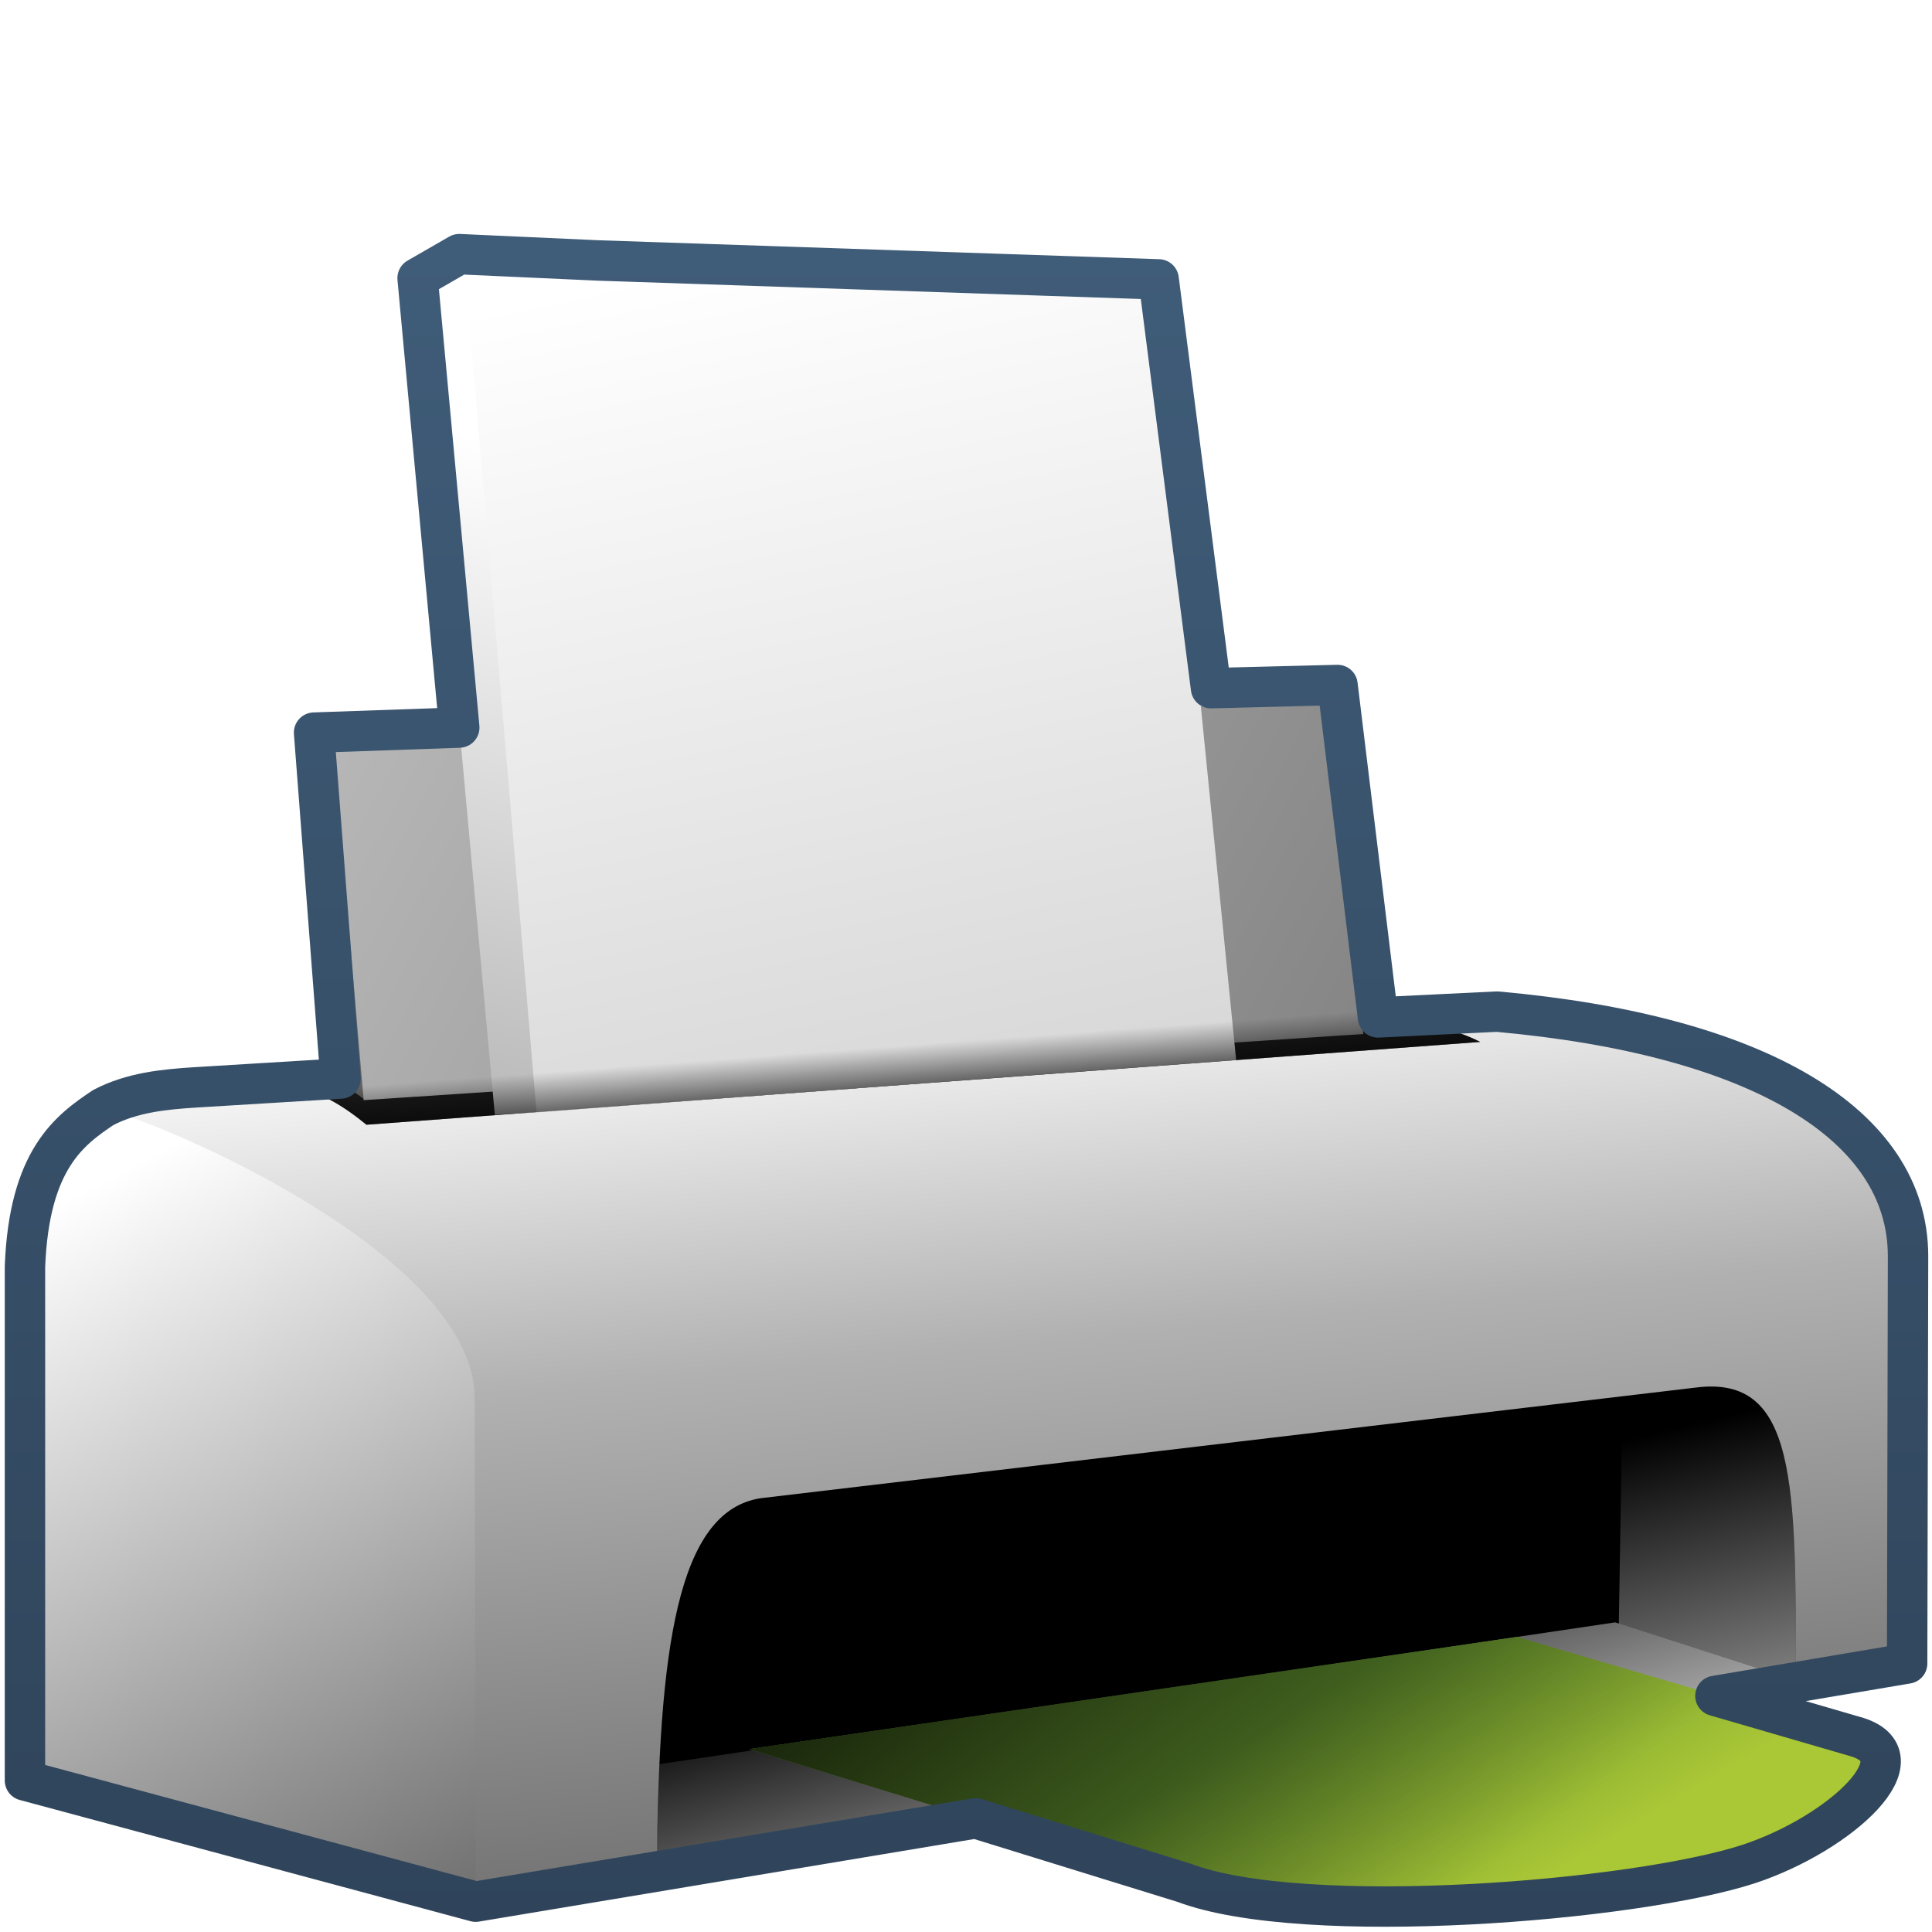
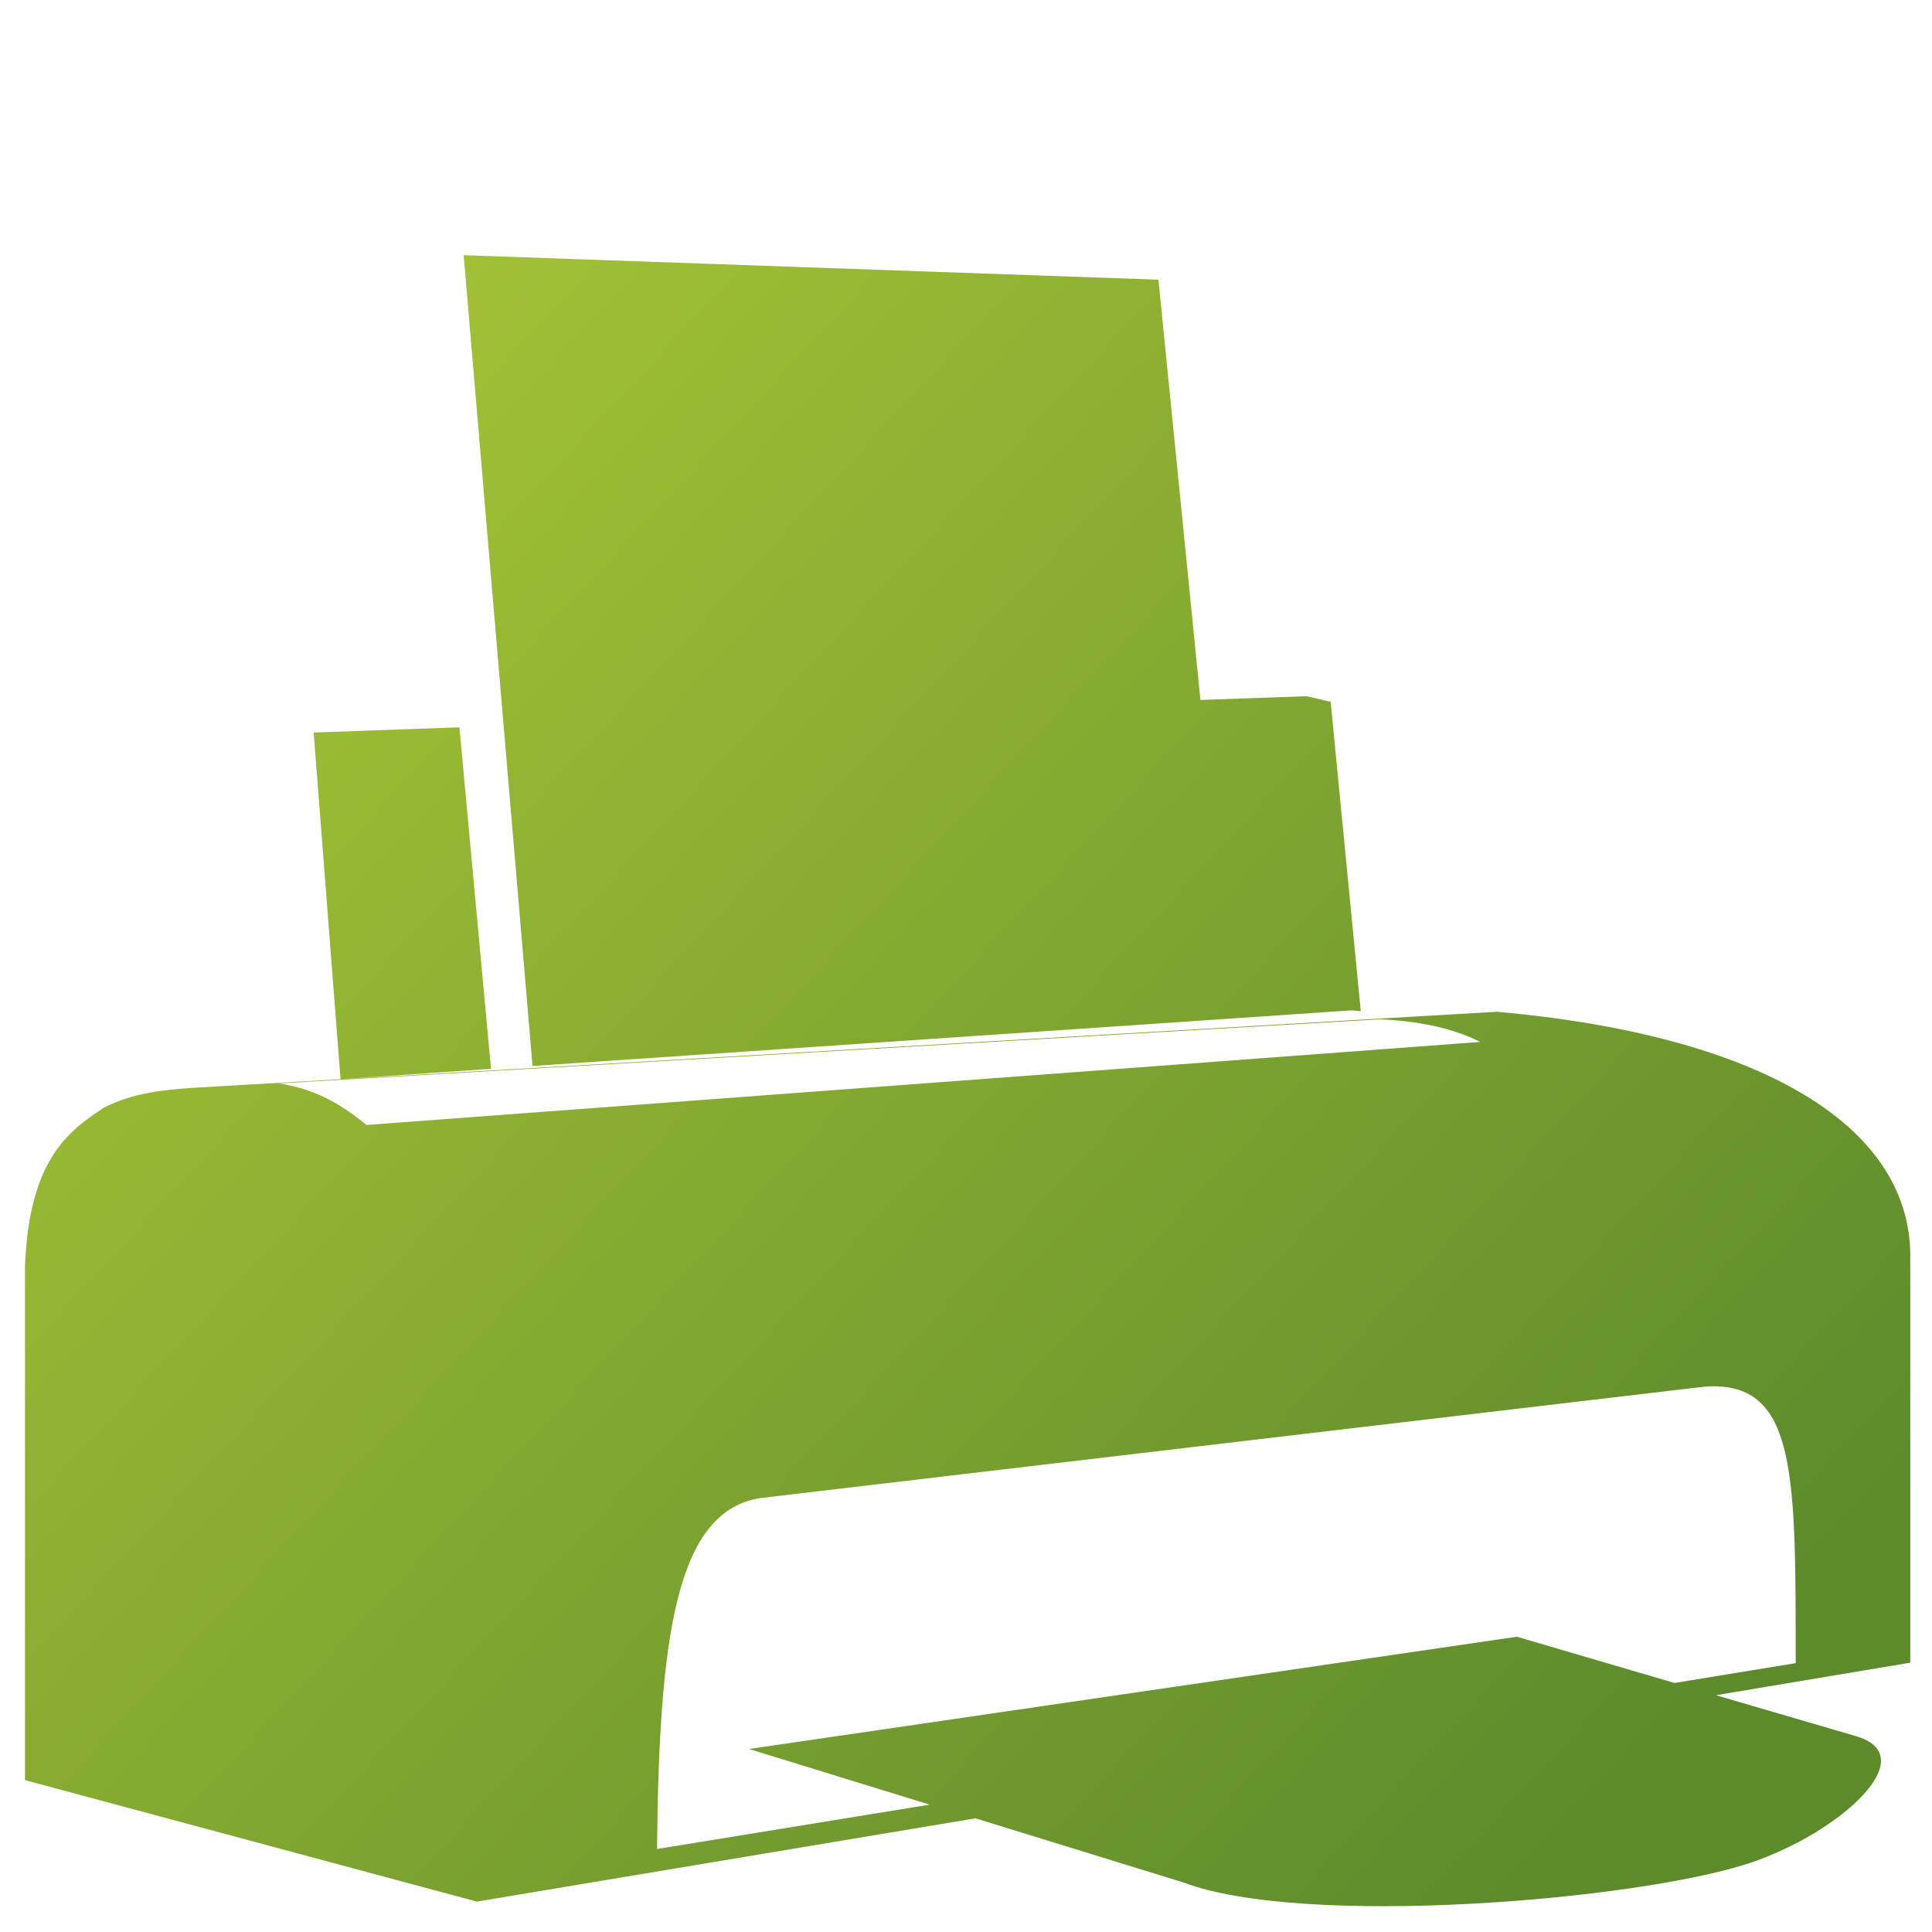
<svg xmlns="http://www.w3.org/2000/svg" xmlns:xlink="http://www.w3.org/1999/xlink" width="128" height="128" id="svg2" version="1.0">
  <defs id="defs4">
-     <linearGradient xlink:href="#linearGradient5439" id="linearGradient6574" x1="486.898" y1="969.325" x2="503.621" y2="1000.834" gradientUnits="userSpaceOnUse" gradientTransform="matrix(2.676524,0,0,2.676524,-1298.802,-2514.903)" />
-     <linearGradient xlink:href="#linearGradient5439" id="linearGradient6570" x1="523.259" y1="955.533" x2="528.474" y2="1007.328" gradientUnits="userSpaceOnUse" gradientTransform="matrix(2.676524,0,0,2.676524,-1298.802,-2514.903)" />
-     <linearGradient xlink:href="#linearGradient5439" id="linearGradient6572" x1="518.11" y1="962.736" x2="521.131" y2="992.921" gradientUnits="userSpaceOnUse" gradientTransform="matrix(2.676524,0,0,2.676524,-1298.802,-2514.903)" />
-     <linearGradient xlink:href="#linearGradient5439" id="linearGradient6594" x1="495.145" y1="952.636" x2="490.303" y2="974.924" gradientUnits="userSpaceOnUse" gradientTransform="matrix(2.676524,0,0,2.676524,-1297.631,-2515.238)" />
-     <linearGradient xlink:href="#linearGradient5439" id="linearGradient6592" x1="460.057" y1="938.96" x2="578.44" y2="1001.96" gradientUnits="userSpaceOnUse" gradientTransform="matrix(2.676524,0,0,2.676524,-1297.631,-2515.238)" />
-     <linearGradient xlink:href="#linearGradient5439" id="linearGradient6562" x1="1126.875" y1="264.991" x2="1112.047" y2="321.775" gradientUnits="userSpaceOnUse" gradientTransform="matrix(2.676524,0,0,2.676524,-2958.121,-673.4546)" />
-     <linearGradient xlink:href="#linearGradient5439" id="linearGradient6560" x1="1123.332" y1="257.929" x2="1152.956" y2="395.607" gradientUnits="userSpaceOnUse" gradientTransform="matrix(2.676524,0,0,2.676524,-2958.121,-673.4546)" />
    <linearGradient xlink:href="#linearGradient5362" id="linearGradient6586" x1="519.89" y1="987.915" x2="516.836" y2="977.54" gradientUnits="userSpaceOnUse" gradientTransform="matrix(2.676524,0,0,2.676524,-1298.802,-2514.903)" />
    <linearGradient xlink:href="#linearGradient5362" id="linearGradient6584" x1="530.707" y1="987.823" x2="527.52" y2="974.761" gradientUnits="userSpaceOnUse" gradientTransform="matrix(2.676524,0,0,2.676524,-1298.802,-2514.903)" />
-     <linearGradient xlink:href="#linearGradient5316" id="linearGradient6588" x1="521.301" y1="987.466" x2="517.81" y2="981.654" gradientUnits="userSpaceOnUse" gradientTransform="matrix(2.676524,0,0,2.676524,-1298.802,-2514.903)" />
-     <linearGradient xlink:href="#linearGradient5344" id="linearGradient6582" x1="1129.833" y1="279.147" x2="1129.697" y2="277.334" gradientUnits="userSpaceOnUse" gradientTransform="matrix(2.676524,0,0,2.676524,-2958.121,-673.4546)" />
-     <linearGradient xlink:href="#linearGradient5344" id="linearGradient8609" gradientUnits="userSpaceOnUse" gradientTransform="matrix(2.676524,0,0,2.676524,-1298.802,-2514.903)" x1="510.801" y1="971.341" x2="521.81" y2="986.154" />
-     <linearGradient xlink:href="#linearGradient9863" id="linearGradient10090" x1="1172.19" y1="99.329" x2="1172.19" y2="52.358" gradientUnits="userSpaceOnUse" gradientTransform="matrix(2.676524,0,0,2.676524,-3065.182,-138.1498)" />
-     <linearGradient xlink:href="#linearGradient5439" id="linearGradient7942" gradientUnits="userSpaceOnUse" gradientTransform="matrix(2.615586,0,0,2.651811,-1271.935,-2492.43)" x1="497.15" y1="930.268" x2="472.614" y2="990.565" />
-     <linearGradient xlink:href="#linearGradient5439" id="linearGradient6982" gradientUnits="userSpaceOnUse" x1="458.619" y1="909.392" x2="529.452" y2="977.397" gradientTransform="matrix(2.615586,0,0,2.651811,-1266.612,-2490.537)" />
-     <linearGradient xlink:href="#linearGradient12578" id="linearGradient6999" gradientUnits="userSpaceOnUse" x1="494.221" y1="983.936" x2="504.352" y2="1011.367" gradientTransform="matrix(2.615586,0,0,2.651811,-1264.323,-2582.887)" />
-     <linearGradient xlink:href="#linearGradient5439" id="linearGradient7956" x1="498.889" y1="965.293" x2="530.127" y2="960.388" gradientUnits="userSpaceOnUse" gradientTransform="matrix(2.676524,0,0,2.676524,-1297.326,-2514.903)" />
-     <linearGradient xlink:href="#linearGradient9863" id="linearGradient10086" x1="1049.106" y1="98.328" x2="1049.106" y2="52.503" gradientUnits="userSpaceOnUse" gradientTransform="matrix(2.676524,0,0,2.676524,-2744.112,-138.1498)" />
-     <linearGradient xlink:href="#linearGradient5362" id="linearGradient7960" x1="471.776" y1="921.761" x2="505.755" y2="972.323" gradientUnits="userSpaceOnUse" gradientTransform="matrix(2.676524,0,0,2.676524,-1297.828,-2514.903)" />
-     <linearGradient id="linearGradient12578">
-       <stop style="stop-color:#e9b551;stop-opacity:1;" offset="0" id="stop12580" />
-       <stop style="stop-color:#b48739;stop-opacity:1;" offset="1" id="stop12582" />
-     </linearGradient>
-     <linearGradient id="linearGradient12594">
-       <stop id="stop12596" offset="0" style="stop-color:#e9b551;stop-opacity:1;" />
-       <stop id="stop12598" offset="1" style="stop-color:#e9b551;stop-opacity:0;" />
-     </linearGradient>
+     <linearGradient xlink:href="#linearGradient5316" id="linearGradient6588" x1="521.301" y1="987.466" x2="517.81" y2="981.654" gradientUnits="userSpaceOnUse" gradientTransform="matrix(2.676524,0,0,2.676524,-1204.48,-2482.93)" />
+     <linearGradient xlink:href="#linearGradient9863" id="linearGradient10090" x1="1172.19" y1="99.329" x2="1172.19" y2="52.358" gradientUnits="userSpaceOnUse" gradientTransform="matrix(2.676524,0,0,2.676524,-2925.182,-138.1498)" />
    <linearGradient id="linearGradient5316">
      <stop style="stop-color:#aac736;stop-opacity:1;" offset="0" id="stop5320" />
      <stop style="stop-color:#5d8b2c;stop-opacity:1;" offset="1" id="stop5322" />
    </linearGradient>
    <linearGradient id="linearGradient9863">
      <stop style="stop-color:#2f445a;stop-opacity:1;" offset="0" id="stop9865" />
      <stop style="stop-color:#415f7c;stop-opacity:1" offset="1" id="stop9867" />
    </linearGradient>
-     <linearGradient id="linearGradient12336">
-       <stop id="stop12338" offset="0" style="stop-color:#ff6e00;stop-opacity:1;" />
-       <stop id="stop12340" offset="1" style="stop-color:#eb2600;stop-opacity:1;" />
-     </linearGradient>
    <linearGradient id="linearGradient5362">
      <stop style="stop-color:#ffffff;stop-opacity:1;" offset="0" id="stop5364" />
      <stop style="stop-color:#ffffff;stop-opacity:0;" offset="1" id="stop5366" />
    </linearGradient>
-     <linearGradient id="linearGradient5439">
-       <stop style="stop-color:#ffffff;stop-opacity:1;" offset="0" id="stop5441" />
-       <stop style="stop-color:#000000;stop-opacity:1;" offset="1" id="stop5443" />
-     </linearGradient>
-     <linearGradient xlink:href="#linearGradient5439" id="linearGradient13309" gradientUnits="userSpaceOnUse" x1="499.907" y1="953.395" x2="652.752" y2="1116.941" gradientTransform="matrix(2.676524,0,0,2.676524,-1298.677,-2514.903)" />
-     <linearGradient id="linearGradient5398">
-       <stop style="stop-color:#87c6ff;stop-opacity:1;" offset="0" id="stop5400" />
-       <stop style="stop-color:#87c6ff;stop-opacity:0" offset="1" id="stop5402" />
-     </linearGradient>
-     <linearGradient xlink:href="#linearGradient5398" id="linearGradient13322" gradientUnits="userSpaceOnUse" x1="500.878" y1="948.12" x2="500.878" y2="953.175" gradientTransform="matrix(2.676524,0,0,2.676524,-1298.677,-2514.903)" />
-     <linearGradient id="linearGradient5344">
-       <stop style="stop-color:#000000;stop-opacity:1;" offset="0" id="stop5346" />
-       <stop style="stop-color:#000000;stop-opacity:0;" offset="1" id="stop5348" />
-     </linearGradient>
-     <linearGradient xlink:href="#linearGradient5344" id="linearGradient13314" gradientUnits="userSpaceOnUse" x1="544.89" y1="919.058" x2="506.015" y2="969.808" gradientTransform="translate(-485.2101,-859.4386)" />
    <linearGradient id="linearGradient8702">
      <stop id="stop8704" offset="0" style="stop-color:#aac736;stop-opacity:1;" />
      <stop id="stop8706" offset="1" style="stop-color:#5d8b2c;stop-opacity:1;" />
    </linearGradient>
-     <linearGradient xlink:href="#linearGradient8702" id="linearGradient13316" gradientUnits="userSpaceOnUse" gradientTransform="matrix(2.676524,0,0,2.676524,-1779.542,-994.6374)" x1="700.131" y1="378.87" x2="707.805" y2="395.749" />
+     <linearGradient xlink:href="#linearGradient8702" id="linearGradient3323" x1="12.048" y1="13.901" x2="116.171" y2="110.621" gradientUnits="userSpaceOnUse" />
  </defs>
  <g id="layer1">
-     <path style="fill:url(#linearGradient6574);fill-rule:evenodd;stroke:none;stroke-width:1px;stroke-linecap:butt;stroke-linejoin:miter;stroke-opacity:1;display:inline" d="M 6.912,73.328 C 20.377,75.65 31.749,85.45 31.806,92.639 L 31.688,125.995 L 1.643,117.952 L 1.643,83.884 C 1.921,76.696 4.648,74.84 6.912,73.328 z" id="path6551" />
-     <path id="path6553" d="M 126.554,83.176 L 126.378,82.339 L 31.451,92.402 L 31.52,125.995 L 126.554,110.145 L 126.554,83.176 z" style="fill:url(#linearGradient6570);fill-rule:evenodd;stroke:none;stroke-width:1px;stroke-linecap:butt;stroke-linejoin:miter;stroke-opacity:1;display:inline" />
-     <path style="fill:url(#linearGradient6572);fill-rule:evenodd;stroke:none;stroke-width:1px;stroke-linecap:butt;stroke-linejoin:miter;stroke-opacity:1;display:inline" d="M 126.554,83.176 L 31.451,92.639 C 31.451,83.667 12.813,75.154 6.829,73.394 C 8.734,72.398 10.828,72.191 12.944,72.056 L 99.185,67.019 C 116.471,68.567 126.525,74.453 126.554,83.176 z" id="path6555" />
-     <path style="fill:#000000;fill-rule:evenodd;stroke:none;stroke-width:1px;stroke-linecap:butt;stroke-linejoin:miter;stroke-opacity:1;display:inline" d="M 43.516,123.63 C 43.646,109.295 44.849,100.134 50.377,99.263 L 112.359,91.929 C 119.043,91.08 118.983,98.271 118.983,111.328 L 43.516,123.63 z" id="path6557" />
-     <path style="fill:#1a1a1a;fill-rule:evenodd;stroke:none;stroke-width:1px;stroke-linecap:butt;stroke-linejoin:miter;stroke-opacity:1;display:inline" d="M 18.471,71.766 C 21.134,72.15 22.873,73.376 24.279,74.516 L 98.068,69.03 C 96.176,68.056 93.766,67.633 91.443,67.532 L 18.471,71.766 z" id="path6568" />
-     <path style="fill:url(#linearGradient6594);fill-rule:evenodd;stroke:none;stroke-width:1px;stroke-linecap:butt;stroke-linejoin:miter;stroke-opacity:1;display:inline" d="M 22.588,71.717 L 20.793,48.538 L 86.56,46.117 L 88.138,46.489 L 89.065,68.087 L 24.151,72.845 L 22.588,71.717 z" id="path6561" />
-     <path id="path6590" d="M 24.094,72.888 L 22.048,48.956 L 88.17,46.472 L 90.32,68.506 L 24.094,72.888 z" style="fill:url(#linearGradient6592);fill-rule:evenodd;stroke:none;stroke-width:1px;stroke-linecap:butt;stroke-linejoin:miter;stroke-opacity:1;display:inline" />
-     <path id="path6576" d="M 32.784,73.859 L 27.706,18.405 L 30.424,16.873 L 73.558,18.692 L 81.229,70.228 L 35.839,73.685 L 32.784,73.859 z" style="fill:url(#linearGradient6562);fill-rule:evenodd;stroke:none;stroke-width:1px;stroke-linecap:butt;stroke-linejoin:miter;stroke-opacity:1;display:inline" />
-     <path style="fill:url(#linearGradient6560);fill-rule:evenodd;stroke:none;stroke-width:1px;stroke-linecap:butt;stroke-linejoin:miter;stroke-opacity:1;display:inline" d="M 35.544,73.65 L 30.717,16.9 L 76.736,18.525 L 81.898,70.228 L 35.544,73.65 z" id="path6566" />
-     <path id="path6578" d="M 43.516,123.63 C 43.538,121.229 43.59,118.974 43.687,116.878 L 107.006,107.486 L 118.983,111.328 L 43.516,123.63 z" style="fill:url(#linearGradient6586);fill-rule:evenodd;stroke:none;stroke-width:1px;stroke-linecap:butt;stroke-linejoin:miter;stroke-opacity:1;display:inline" />
-     <path id="path6582" d="M 107.251,107.571 L 107.5,92.504 L 112.359,91.929 C 119.043,91.08 118.983,98.271 118.983,111.328 L 107.251,107.571 z" style="fill:url(#linearGradient6584);fill-rule:evenodd;stroke:none;stroke-width:1px;stroke-linecap:butt;stroke-linejoin:miter;stroke-opacity:1;display:inline" />
-     <path style="fill:url(#linearGradient6588);fill-opacity:1;fill-rule:evenodd;stroke:none;stroke-width:1px;stroke-linecap:butt;stroke-linejoin:miter;stroke-opacity:1;display:inline" d="M 122.883,115.015 C 127.574,116.289 121.974,121.42 115.919,123.445 C 108.381,125.924 86.374,127.725 78.407,124.715 L 49.632,115.884 L 100.508,108.448 L 122.883,115.015 z" id="path6559" />
-     <path id="path6580" d="M 18.471,71.766 C 21.134,72.15 22.873,73.376 24.279,74.516 L 98.068,69.03 C 96.176,68.056 91.874,67.042 89.551,66.94 L 18.471,71.766 z" style="fill:url(#linearGradient6582);fill-rule:evenodd;stroke:none;stroke-width:1px;stroke-linecap:butt;stroke-linejoin:miter;stroke-opacity:1;display:inline" />
-     <path id="path8607" d="M 122.883,115.015 C 127.574,116.289 121.974,121.42 115.919,123.445 C 108.381,125.924 86.374,127.725 78.407,124.715 L 49.632,115.884 L 100.508,108.448 L 122.883,115.015 z" style="fill:url(#linearGradient8609);fill-opacity:1;fill-rule:evenodd;stroke:none;stroke-width:1px;stroke-linecap:butt;stroke-linejoin:miter;stroke-opacity:1;display:inline" />
-     <path style="fill:none;fill-rule:evenodd;stroke:url(#linearGradient10090);stroke-width:2.677;stroke-linecap:round;stroke-linejoin:round;stroke-miterlimit:4;stroke-dasharray:none;stroke-opacity:1;display:inline" d="M 30.427,16.838 L 27.667,18.427 L 30.427,48.203 L 20.808,48.538 L 22.564,71.455 L 12.946,72.041 C 10.831,72.176 8.745,72.384 6.84,73.379 C 4.595,74.881 1.929,76.825 1.654,83.918 L 1.654,117.96 L 31.514,125.99 L 64.636,120.469 L 78.437,124.735 C 86.404,127.745 108.37,125.959 115.908,123.48 C 121.963,121.456 127.541,116.306 122.851,115.033 L 113.65,112.356 L 126.353,110.211 L 126.413,83.195 C 126.384,74.472 116.465,68.569 99.18,67.022 L 91.295,67.406 L 88.613,45.382 L 80.234,45.594 L 76.764,18.51 L 39.627,17.256 L 30.427,16.838 z" id="path6596" />
+     <path style="fill:url(#linearGradient3323);fill-rule:evenodd;stroke:none;stroke-width:1px;stroke-linecap:butt;stroke-linejoin:miter;stroke-opacity:1;display:inline" d="M 30.719 16.906 L 35.281 70.625 L 89.562 66.938 C 89.747 66.946 89.95 66.981 90.156 67 L 88.156 46.469 L 88.031 46.469 L 86.562 46.125 L 79.531 46.375 L 76.75 18.531 L 30.719 16.906 z M 30.438 48.188 L 20.781 48.531 L 22.562 71.5 L 32.531 70.812 L 30.438 48.188 z M 22.562 71.5 L 12.938 72.062 C 10.869 72.195 8.84 72.404 6.969 73.344 C 6.949 73.34 6.926 73.347 6.906 73.344 C 6.882 73.36 6.868 73.39 6.844 73.406 C 4.595 74.91 1.932 76.764 1.656 83.875 L 1.656 117.938 L 31.531 125.969 L 31.531 126 L 31.625 125.969 L 31.688 126 L 31.688 125.969 L 64.625 120.469 L 78.406 124.719 C 86.373 127.729 108.368 125.916 115.906 123.438 C 121.961 121.413 127.565 116.274 122.875 115 L 113.688 112.312 L 126.562 110.156 L 126.562 83.188 C 126.534 74.465 116.473 68.578 99.188 67.031 L 22.562 71.5 z M 91.438 67.531 C 93.761 67.633 96.17 68.057 98.062 69.031 L 24.281 74.531 C 22.875 73.392 21.132 72.166 18.469 71.781 L 91.438 67.531 z M 113.531 91.844 C 119.032 91.858 118.969 97.947 118.969 110.188 L 110.938 111.5 L 100.5 108.438 L 49.625 115.875 L 61.594 119.562 L 43.531 122.5 C 43.661 108.166 44.847 100.121 50.375 99.25 L 112.344 91.938 C 112.761 91.884 113.165 91.843 113.531 91.844 z " id="path6551" />
  </g>
</svg>
